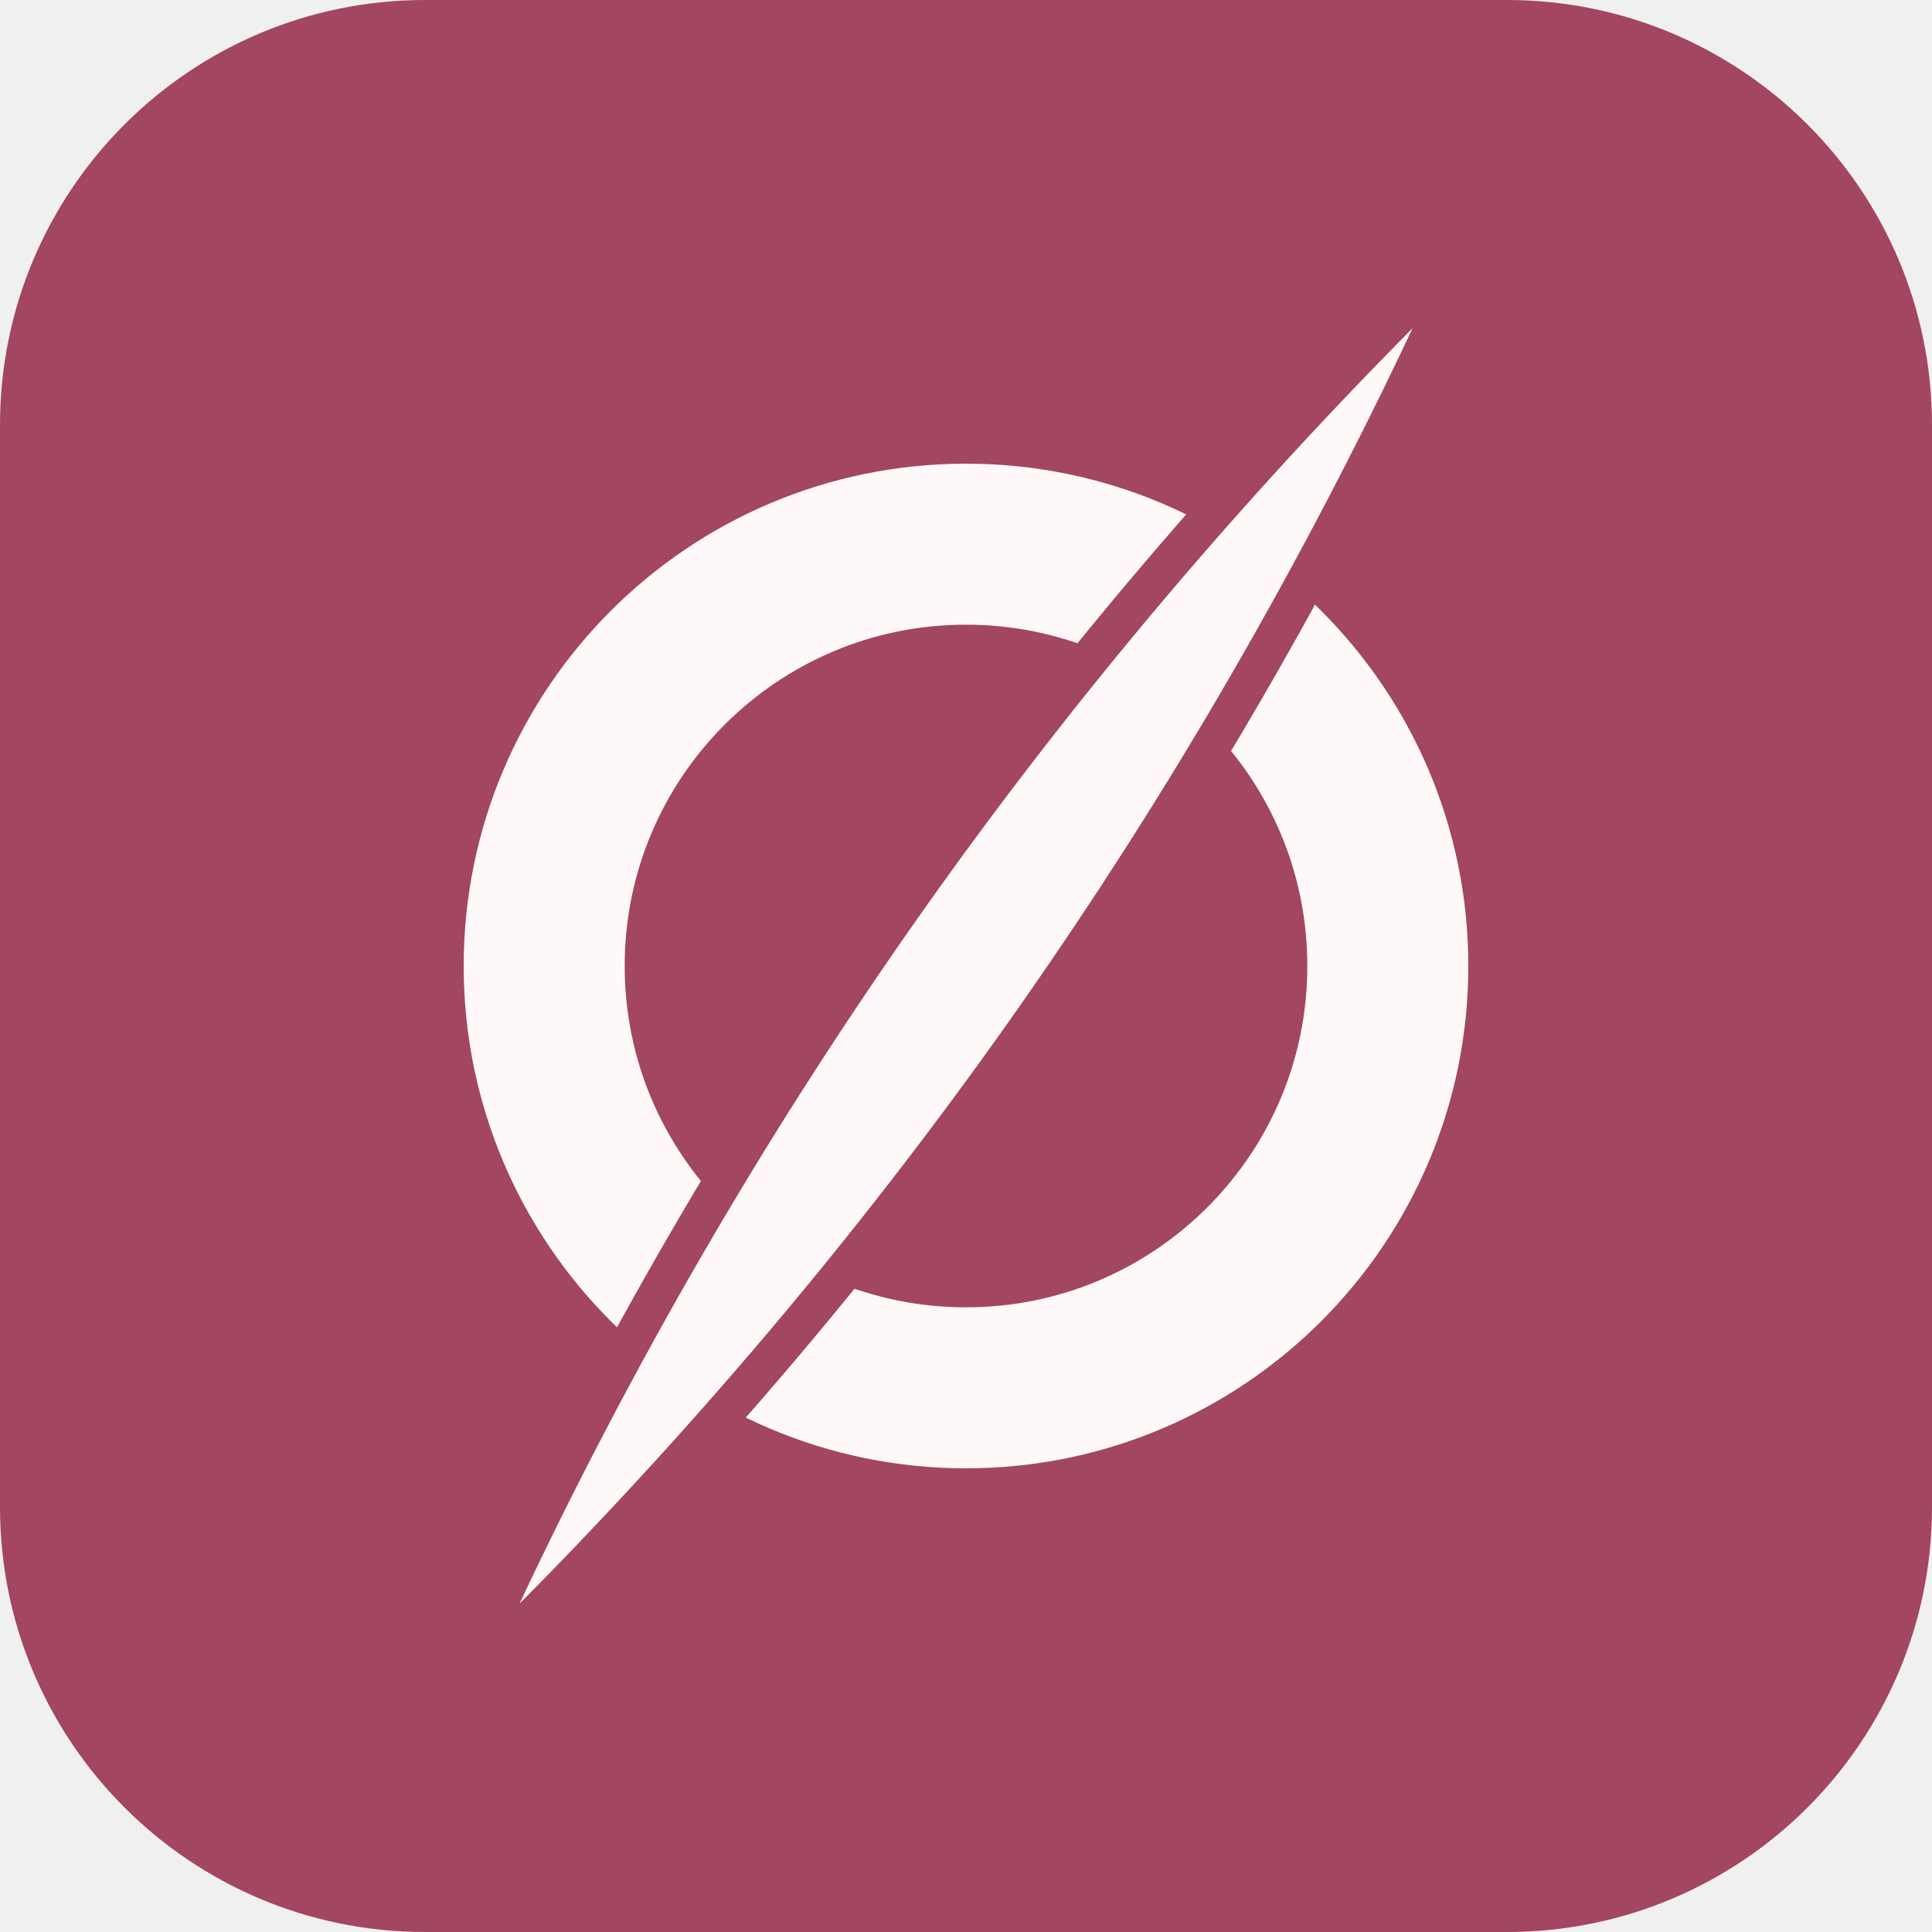
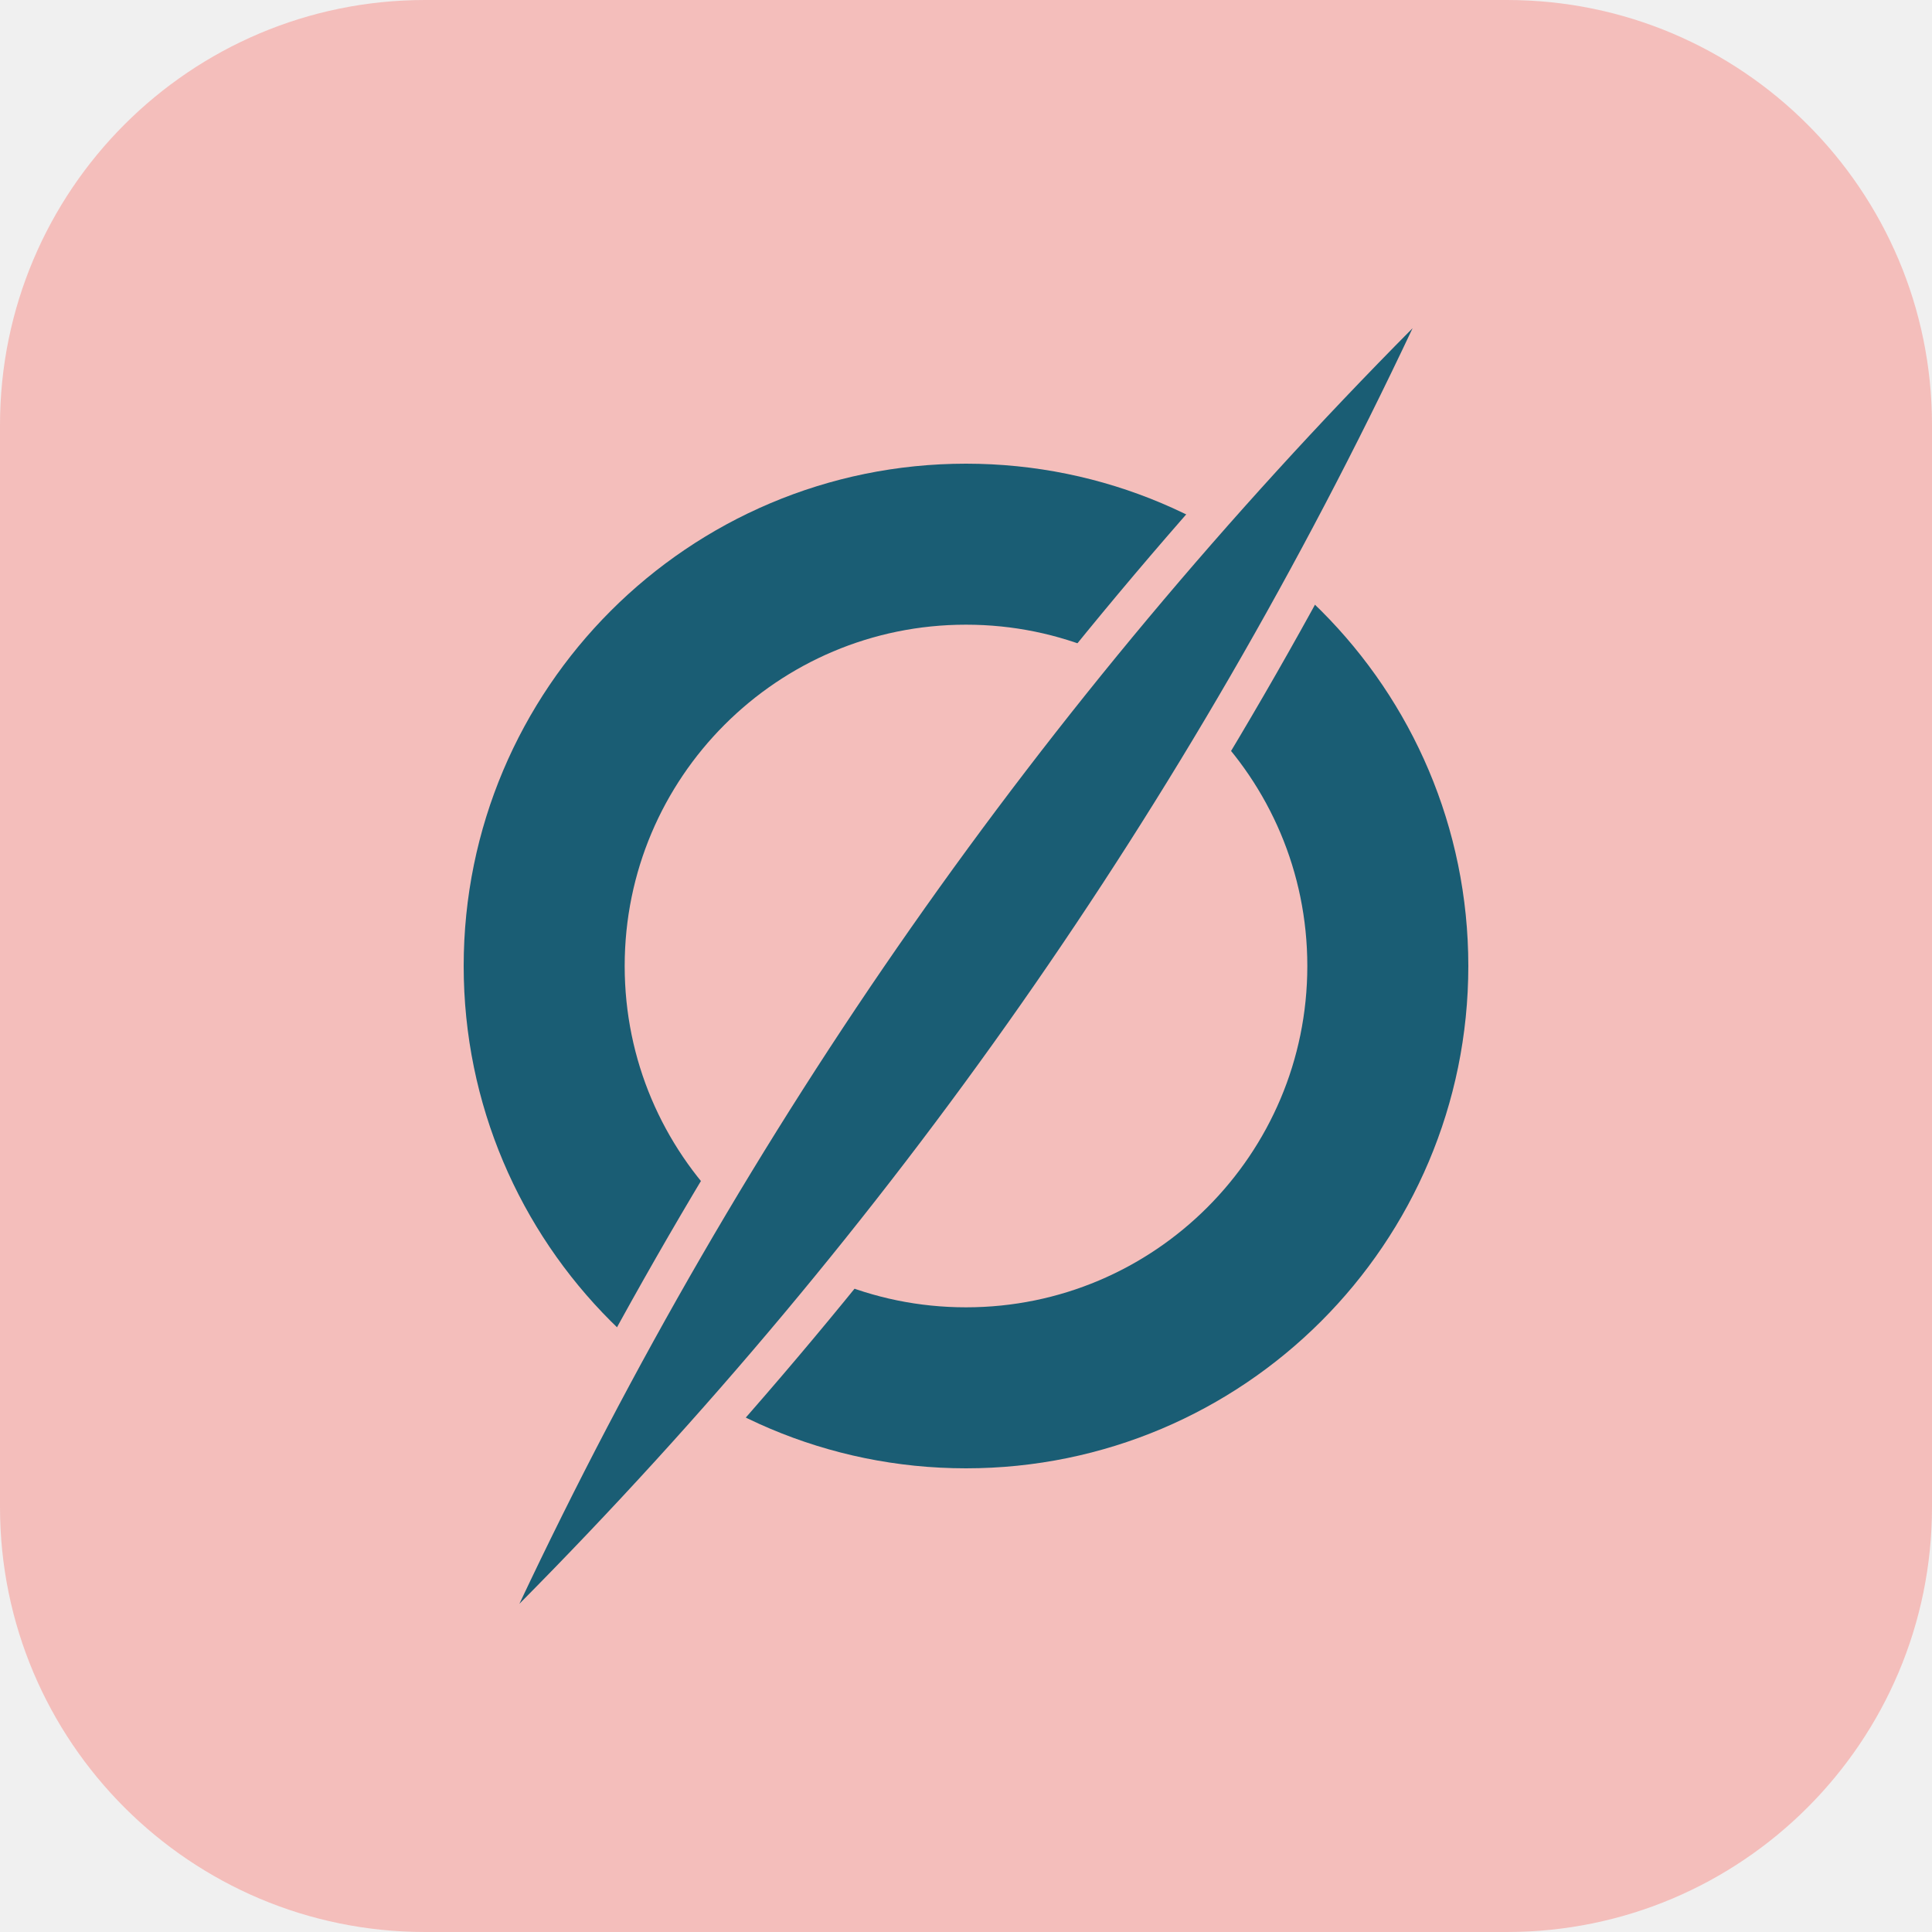
<svg xmlns="http://www.w3.org/2000/svg" viewBox="-250.0 -250.0 1500.0 1500.0" width="64" height="64">
  <defs>
    <mask id="c" maskUnits="userSpaceOnUse" x="0" y="0" width="1000" height="1000">
      <rect width="1000" height="1000" fill="#fff" />
      <path d="M153.27 995.18Q585.19 559.65 846.73 4.82Q414.81 440.35 153.27 995.18Z" stroke="#000" stroke-width="60" stroke-linejoin="round" />
    </mask>
  </defs>
-   <rect x="-250.0" y="-250.0" width="1500.0" height="1500.0" rx="330.0" fill="#A24661" />
-   <circle cx="500" cy="500" r="327.5" fill="none" stroke="#FFF8F9" stroke-width="125" mask="url(#c)" />
-   <path d="M153.27 995.18Q585.19 559.65 846.73 4.82Q414.81 440.35 153.27 995.18Z" fill="#FFF8F9" />
+   <rect x="-250.0" y="-250.0" width="1500.0" height="1500.0" rx="330.0" fill="#F4BEBB" />
+   <circle cx="500" cy="500" r="327.5" fill="none" stroke="#1A5D74" stroke-width="125" mask="url(#c)" />
+   <path d="M153.27 995.18Q585.19 559.65 846.73 4.82Q414.81 440.35 153.27 995.18Z" fill="#1A5D74" />
</svg>
